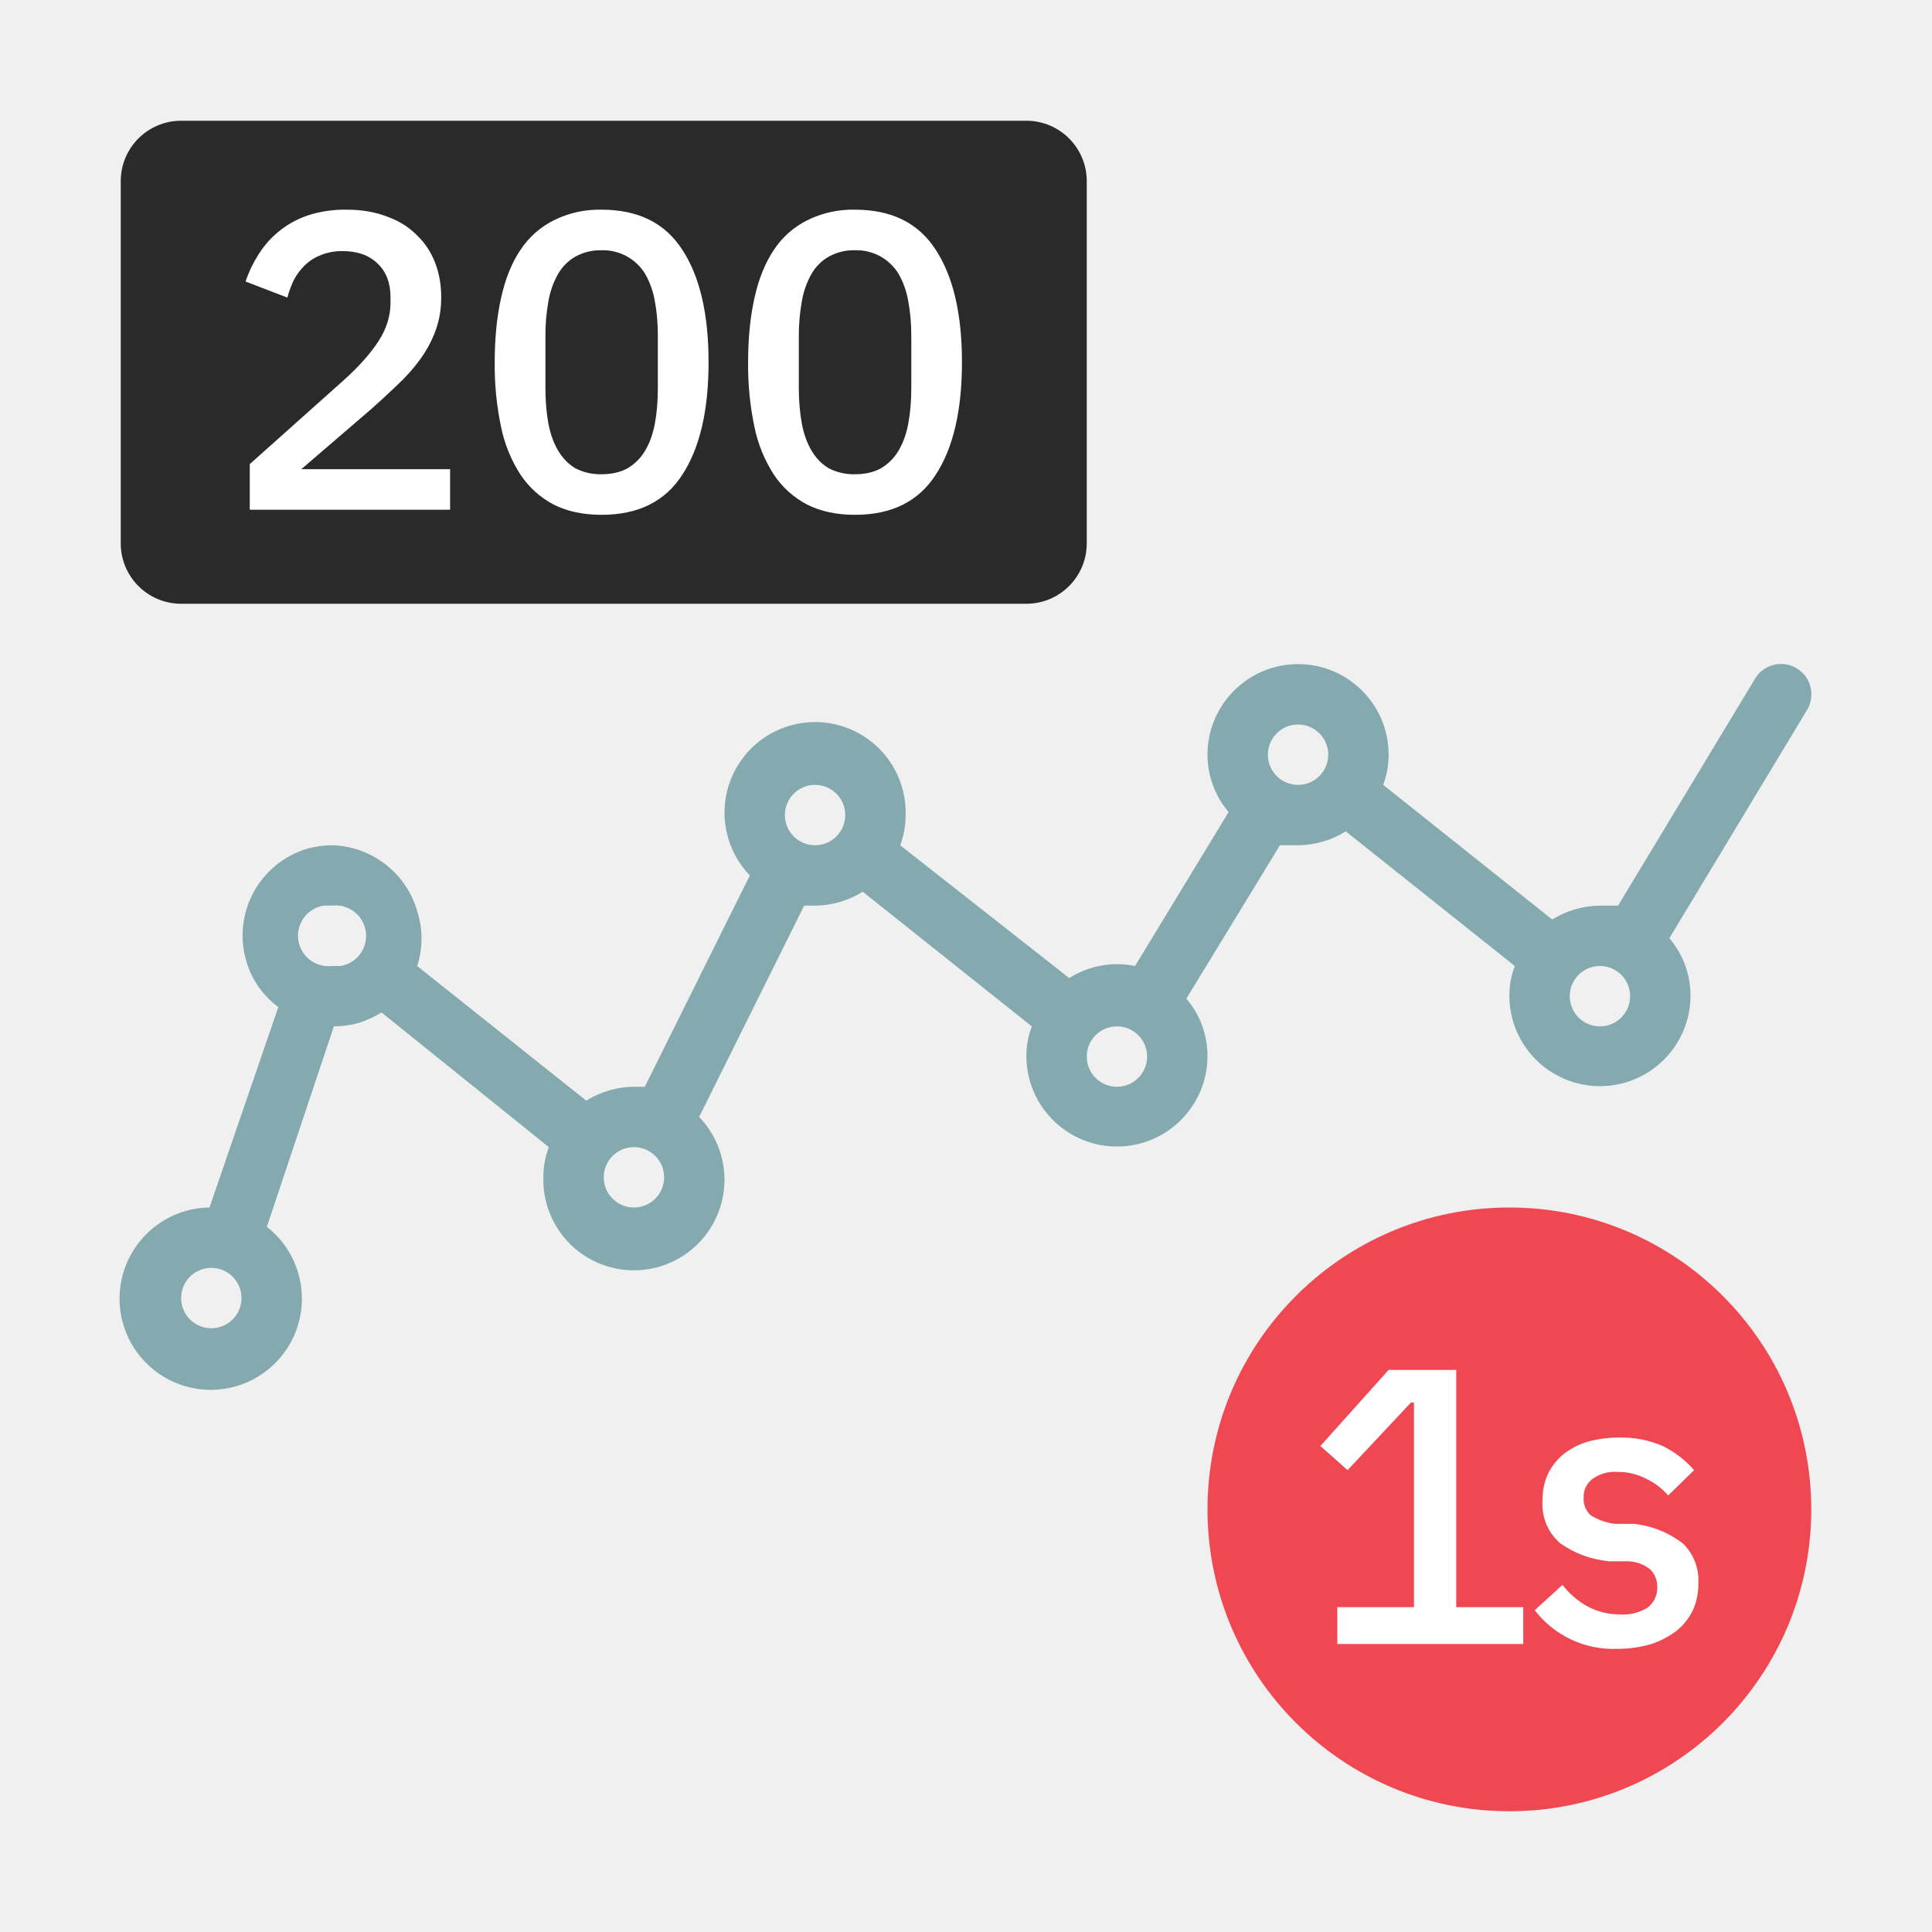
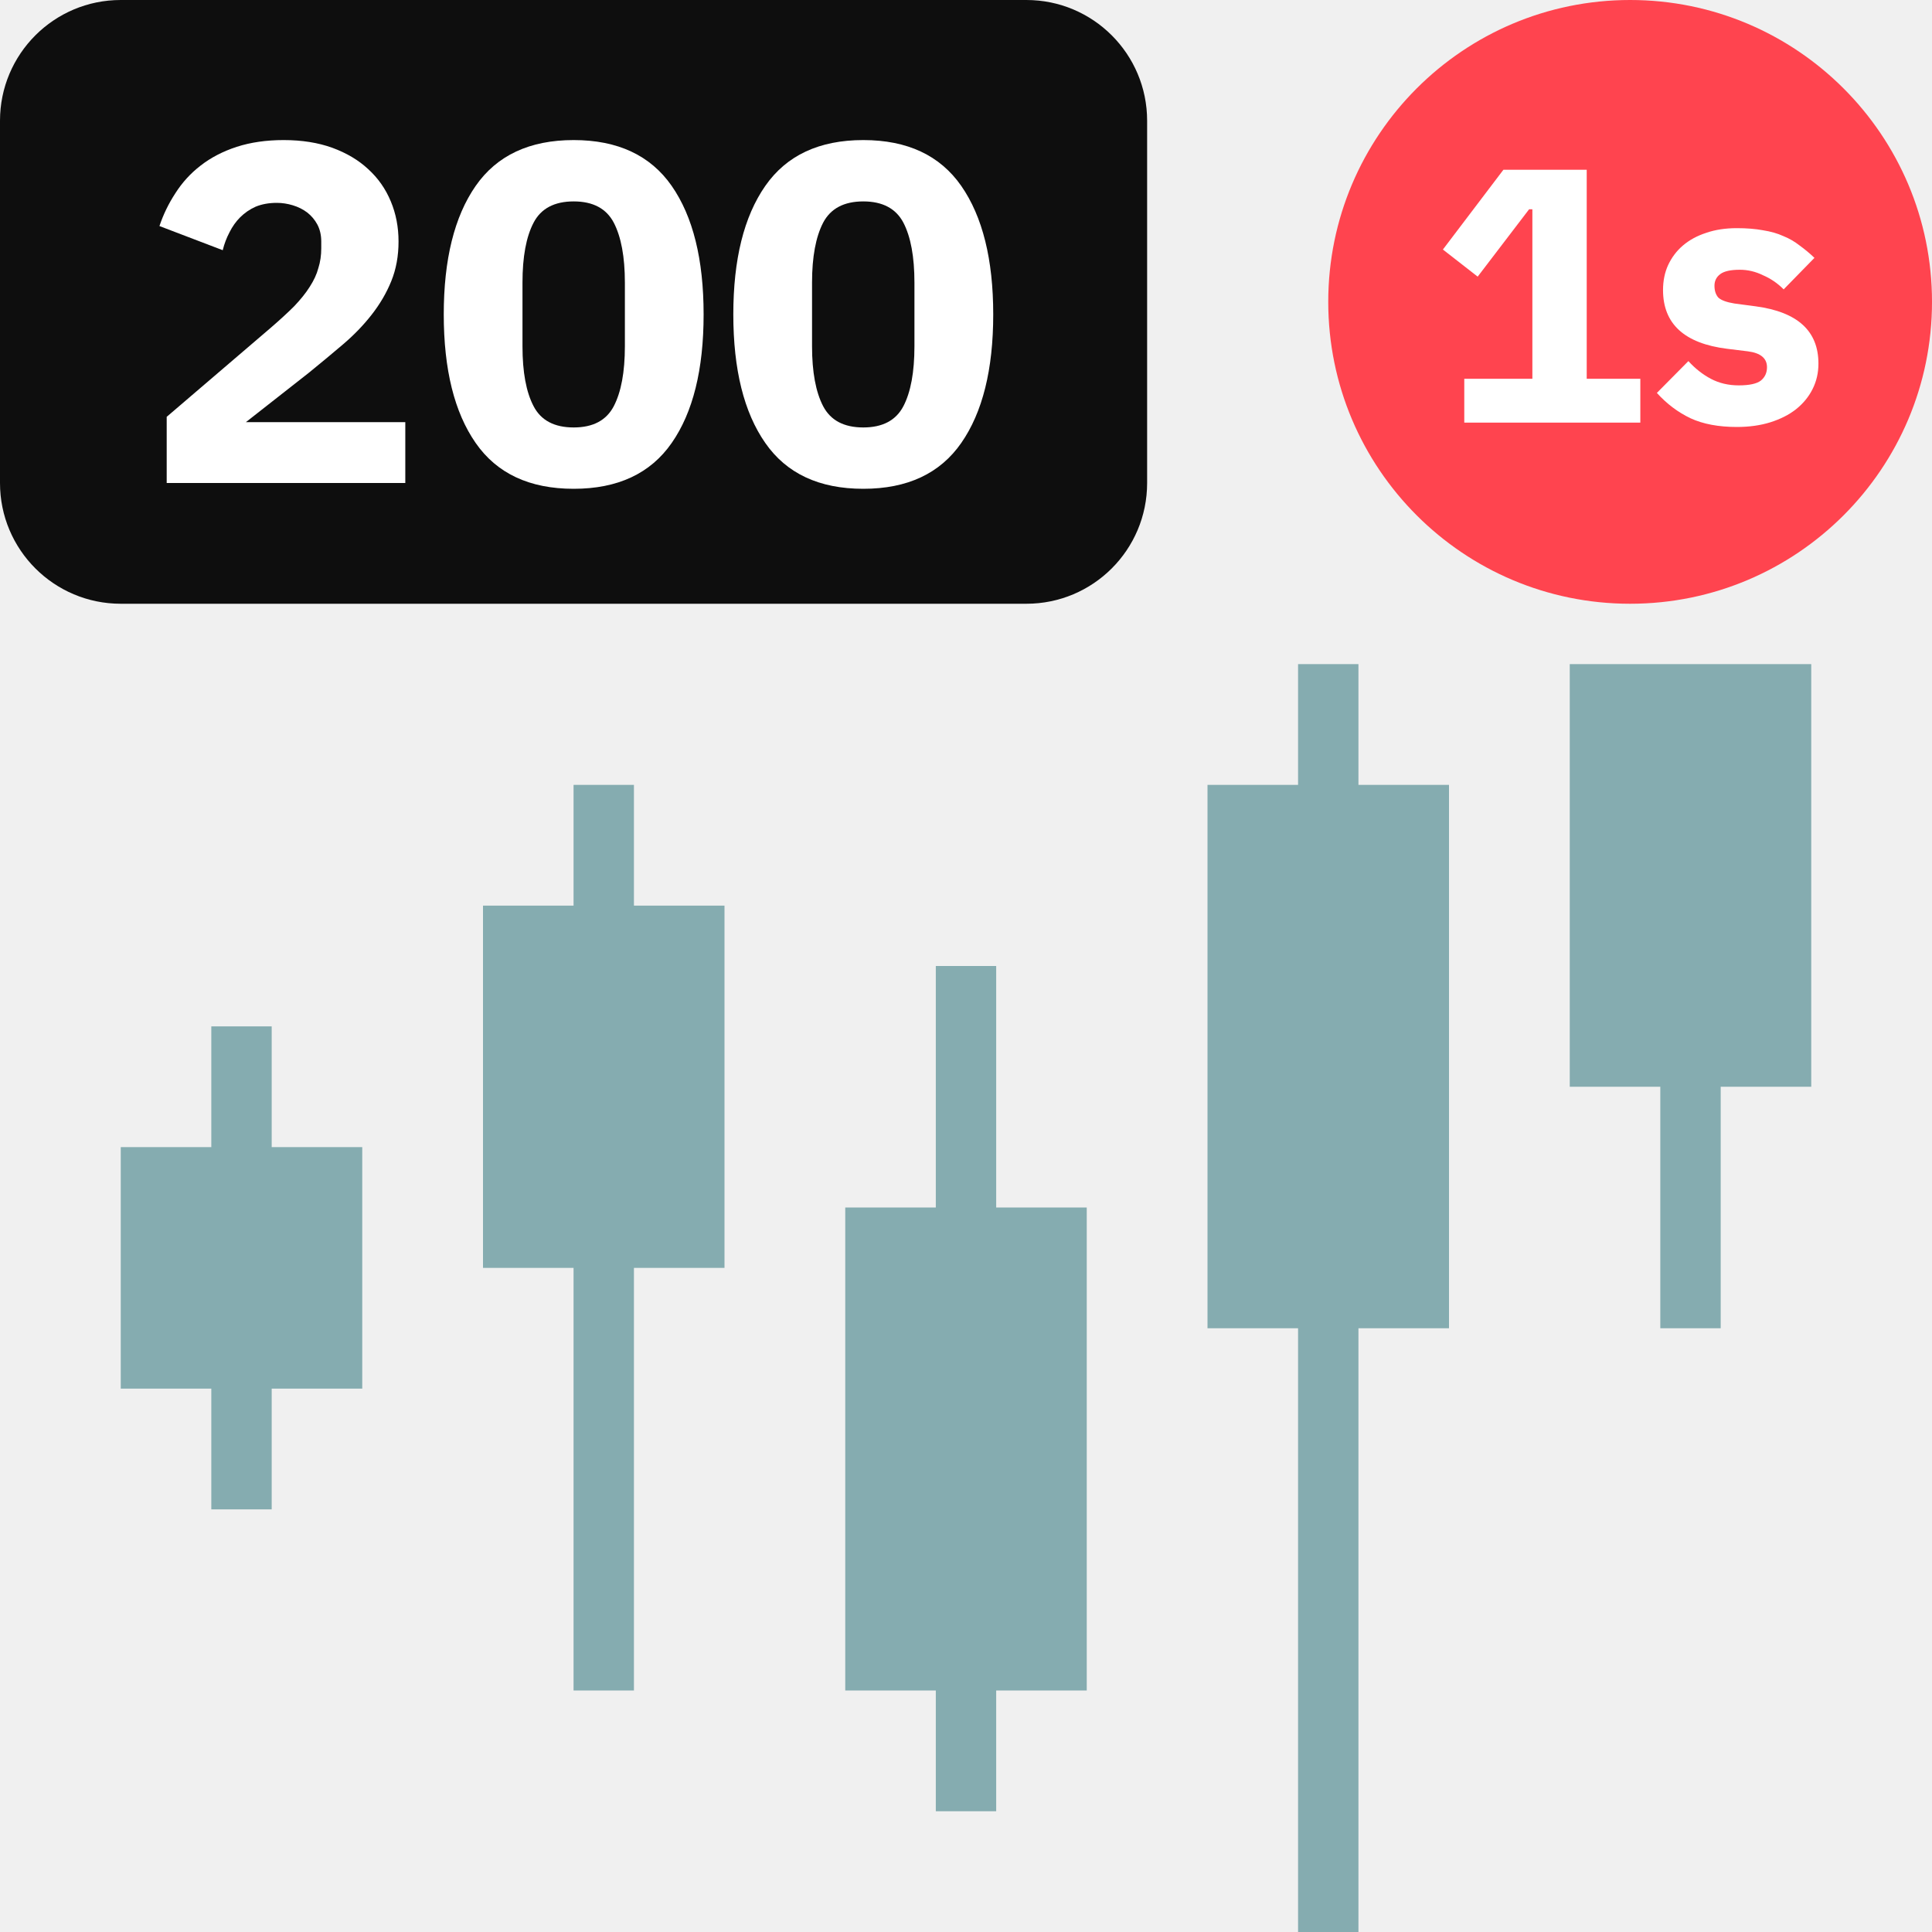
- <svg xmlns="http://www.w3.org/2000/svg" width="32" height="32" fill="none">
-   <path d="M25 30a5 5 0 1 0 0-10 5 5 0 0 0 0 10z" fill="#EF4852" />
-   <path d="M22.15 27.23v-.61h1.27v-3.39h-.05l-1.05 1.12-.45-.4L23 22.69h1.12v3.93h1.11v.61h-3.08zM26.79 27.31a1.64 1.64 0 0 1-1.37-.64l.46-.42a1.3 1.3 0 0 0 .42.36c.163.086.345.131.53.13a.76.76 0 0 0 .47-.12.42.42 0 0 0 .15-.34.41.41 0 0 0-.11-.28.61.61 0 0 0-.37-.14h-.31a1.66 1.66 0 0 1-.82-.3.85.85 0 0 1-.29-.71.999.999 0 0 1 .09-.44 1 1 0 0 1 .25-.32c.12-.093.255-.165.4-.21.166-.045.338-.069.51-.07.254-.008.506.04.74.14.198.098.375.234.52.4l-.43.42a1.06 1.06 0 0 0-.35-.27.999.999 0 0 0-.48-.12.63.63 0 0 0-.43.12.37.37 0 0 0-.14.31.36.36 0 0 0 .12.29 1 1 0 0 0 .4.14h.31a1.6 1.6 0 0 1 .82.33.85.85 0 0 1 .25.65 1.06 1.06 0 0 1-.09.45 1 1 0 0 1-.27.34 1.4 1.4 0 0 1-.42.22 1.94 1.94 0 0 1-.56.08z" fill="#fff" />
-   <path d="M29.93 11.76a.502.502 0 1 0-.86-.52L26.8 15h-.3a1.52 1.52 0 0 0-.79.23L22.91 13c.06-.16.091-.33.09-.5a1.5 1.5 0 0 0-3 0c0 .348.124.685.35.95L18.8 16a1.48 1.48 0 0 0-1.09.2l-2.8-2.2c.06-.16.091-.33.09-.5a1.5 1.5 0 1 0-2.58 1L10.68 18h-.18a1.52 1.52 0 0 0-.79.23L6.91 16a1.48 1.48 0 0 0 0-.91A1.51 1.51 0 0 0 5.5 14c-.142 0-.284.02-.42.06a1.5 1.5 0 0 0-1 1.86c.087.305.274.572.53.76L3.47 20a1.51 1.51 0 1 0 .95.32L5.53 17c.142 0 .283-.02.42-.06.13-.043.253-.1.37-.17L9.09 19c-.06.16-.091.33-.09.5a1.5 1.5 0 1 0 2.58-1l1.74-3.5h.18a1.52 1.52 0 0 0 .79-.23l2.8 2.23a1.37 1.37 0 0 0-.09.49 1.5 1.5 0 0 0 3 0 1.46 1.46 0 0 0-.35-.95L21.2 14h.3a1.52 1.52 0 0 0 .79-.23l2.8 2.23a1.37 1.37 0 0 0-.09.49 1.5 1.5 0 0 0 3 0 1.46 1.46 0 0 0-.35-.95l2.28-3.78zM3.5 22a.5.5 0 1 1 0-1 .5.5 0 0 1 0 1zm2.14-6H5.5a.505.505 0 0 1-.14-1h.14a.505.505 0 0 1 .14 1zm4.86 4a.5.5 0 1 1 0-1 .5.5 0 0 1 0 1zm3-6a.5.5 0 1 1 0-1 .5.5 0 0 1 0 1zm5 4a.5.5 0 1 1 0-1 .5.5 0 0 1 0 1zm3-5a.5.5 0 1 1 0-1 .5.5 0 0 1 0 1zm5 4a.5.5 0 1 1 0-1 .5.5 0 0 1 0 1z" fill="#84AAAF" />
-   <path d="M17 2H3a1 1 0 0 0-1 1v6a1 1 0 0 0 1 1h14a1 1 0 0 0 1-1V3a1 1 0 0 0-1-1z" fill="#2A2A2A" />
-   <path d="M7.455 8.443H4.137v-.756l1.56-1.393c.248-.224.437-.436.568-.637.135-.205.203-.42.203-.644v-.091c0-.238-.073-.425-.217-.56-.14-.135-.332-.203-.574-.203a.938.938 0 0 0-.357.063.781.781 0 0 0-.26.161.982.982 0 0 0-.188.245 1.541 1.541 0 0 0-.112.301l-.693-.266a2.01 2.01 0 0 1 .21-.441 1.548 1.548 0 0 1 .812-.651 1.97 1.97 0 0 1 .65-.098c.248 0 .47.037.666.112.196.07.36.17.49.301.135.126.238.278.308.455s.105.371.105.581c0 .196-.03.378-.091.546-.06.168-.145.327-.252.476-.108.15-.234.292-.378.427-.14.135-.29.273-.448.413l-1.148.987h2.464v.672zM9.965 8.527c-.303 0-.567-.056-.791-.168a1.487 1.487 0 0 1-.553-.497 2.304 2.304 0 0 1-.322-.791A4.928 4.928 0 0 1 8.194 6c0-.397.035-.751.105-1.064.07-.317.177-.583.322-.798a1.43 1.43 0 0 1 .553-.49 1.69 1.69 0 0 1 .791-.175c.607 0 1.052.222 1.337.665.29.443.434 1.064.434 1.862s-.145 1.419-.434 1.862c-.285.443-.73.665-1.337.665zm0-.672c.168 0 .31-.033.427-.098a.808.808 0 0 0 .294-.294c.075-.126.128-.275.161-.448.033-.177.049-.373.049-.588v-.854c0-.215-.016-.408-.049-.581a1.376 1.376 0 0 0-.161-.455.816.816 0 0 0-.721-.392.854.854 0 0 0-.434.105.77.77 0 0 0-.287.287 1.376 1.376 0 0 0-.161.455 3.14 3.14 0 0 0-.049.581v.854c0 .215.016.41.049.588.033.173.086.322.161.448.075.126.17.224.287.294a.903.903 0 0 0 .434.098zM14.162 8.527c-.303 0-.567-.056-.79-.168a1.486 1.486 0 0 1-.554-.497 2.304 2.304 0 0 1-.322-.791A4.928 4.928 0 0 1 12.391 6c0-.397.035-.751.105-1.064.07-.317.178-.583.322-.798a1.43 1.43 0 0 1 .553-.49 1.69 1.69 0 0 1 .791-.175c.607 0 1.053.222 1.337.665.29.443.434 1.064.434 1.862s-.144 1.419-.434 1.862c-.284.443-.73.665-1.337.665zm0-.672c.168 0 .31-.033.427-.098a.808.808 0 0 0 .294-.294c.075-.126.129-.275.161-.448.033-.177.05-.373.05-.588v-.854c0-.215-.017-.408-.05-.581a1.378 1.378 0 0 0-.16-.455.816.816 0 0 0-.721-.392.854.854 0 0 0-.435.105.769.769 0 0 0-.287.287 1.374 1.374 0 0 0-.16.455 3.137 3.137 0 0 0-.05.581v.854c0 .215.017.41.05.588.032.173.086.322.16.448.075.126.17.224.287.294a.903.903 0 0 0 .434.098z" fill="#fff" />
+ <svg xmlns="http://www.w3.org/2000/svg" width="32" height="32" viewBox="0 0 32 32" fill="none">
+   <path d="M22.5 13H24V22H22.5V32H21.5V22H20V13H21.5V11H22.5V13Z" fill="#85ACB0" />
+   <path d="M30 11V18H28.5V22H27.5V18H26V11H30Z" fill="#85ACB0" />
+   <path d="M16.5 20V16H15.5V20H14V28H15.5V30H16.5V28H18V20H16.5Z" fill="#85ACB0" />
+   <path d="M10.5 15H12V21H10.5V28H9.5V21H8V15H9.5V13H10.5V15Z" fill="#85ACB0" />
+   <path d="M4.5 19H6V23H4.5V25H3.5V23H2V19H3.5V17H4.5V19Z" fill="#85ACB0" />
+   <path d="M22 5C22 2.239 24.239 0 27 0C29.761 0 32 2.239 32 5C32 7.761 29.761 10 27 10C24.239 10 22 7.761 22 5Z" fill="#FF444F" />
+   <path d="M24.253 7V6.274H25.381V3.466H25.327L24.475 4.582L23.899 4.133L24.901 2.812H26.281V6.274H27.169V7H24.253Z" fill="white" />
+   <path d="M28.769 7.072C28.465 7.072 28.209 7.024 28.001 6.928C27.793 6.829 27.607 6.689 27.443 6.508L27.965 5.981C28.077 6.104 28.201 6.202 28.337 6.274C28.473 6.346 28.627 6.383 28.799 6.383C28.975 6.383 29.097 6.356 29.165 6.304C29.233 6.248 29.267 6.175 29.267 6.082C29.267 5.934 29.161 5.846 28.949 5.819L28.607 5.777C27.899 5.689 27.545 5.364 27.545 4.804C27.545 4.652 27.573 4.514 27.629 4.391C27.689 4.263 27.771 4.154 27.875 4.066C27.983 3.974 28.111 3.905 28.259 3.857C28.411 3.804 28.581 3.779 28.769 3.779C28.933 3.779 29.077 3.791 29.201 3.814C29.329 3.834 29.441 3.866 29.537 3.91C29.637 3.95 29.727 4.003 29.807 4.066C29.891 4.127 29.973 4.194 30.053 4.271L29.543 4.793C29.443 4.692 29.329 4.614 29.201 4.559C29.077 4.498 28.949 4.468 28.817 4.468C28.665 4.468 28.557 4.492 28.493 4.54C28.429 4.588 28.397 4.652 28.397 4.732C28.397 4.816 28.419 4.883 28.463 4.931C28.511 4.974 28.599 5.006 28.727 5.027L29.081 5.074C29.773 5.167 30.119 5.482 30.119 6.022C30.119 6.175 30.087 6.314 30.023 6.442C29.959 6.571 29.867 6.683 29.747 6.779C29.631 6.87 29.489 6.942 29.321 6.995C29.157 7.046 28.973 7.072 28.769 7.072Z" fill="white" />
+   <path d="M0 2C0 0.895 0.895 0 2 0H17C18.105 0 19 0.895 19 2V8C19 9.105 18.105 10 17 10H2C0.895 10 0 9.105 0 8V2Z" fill="#0E0E0E" />
+   <path d="M6.713 8H2.761V6.904L4.481 5.432C4.635 5.299 4.766 5.179 4.873 5.072C4.979 4.96 5.065 4.854 5.129 4.752C5.198 4.646 5.246 4.542 5.273 4.44C5.305 4.339 5.321 4.23 5.321 4.112V4C5.321 3.894 5.299 3.8 5.257 3.72C5.214 3.64 5.158 3.574 5.089 3.52C5.019 3.467 4.939 3.427 4.849 3.4C4.763 3.374 4.675 3.36 4.585 3.36C4.451 3.36 4.334 3.382 4.233 3.424C4.137 3.467 4.051 3.526 3.977 3.6C3.907 3.67 3.849 3.752 3.801 3.848C3.753 3.939 3.715 4.038 3.689 4.144L2.641 3.744C2.705 3.552 2.793 3.371 2.905 3.2C3.017 3.024 3.155 2.872 3.321 2.744C3.491 2.611 3.691 2.507 3.921 2.432C4.15 2.358 4.409 2.32 4.697 2.32C5.001 2.32 5.27 2.363 5.505 2.448C5.739 2.534 5.937 2.651 6.097 2.8C6.262 2.95 6.387 3.128 6.473 3.336C6.558 3.539 6.601 3.76 6.601 4C6.601 4.24 6.561 4.459 6.481 4.656C6.401 4.854 6.291 5.04 6.153 5.216C6.019 5.387 5.862 5.55 5.681 5.704C5.499 5.859 5.31 6.016 5.113 6.176L4.073 6.992H6.713V8Z" fill="white" />
+   <path d="M9.502 8.096C8.771 8.096 8.23 7.843 7.878 7.336C7.526 6.83 7.35 6.12 7.35 5.208C7.35 4.296 7.526 3.587 7.878 3.08C8.23 2.574 8.771 2.32 9.502 2.32C10.232 2.32 10.774 2.574 11.126 3.08C11.478 3.587 11.654 4.296 11.654 5.208C11.654 6.12 11.478 6.83 11.126 7.336C10.774 7.843 10.232 8.096 9.502 8.096ZM9.502 7.08C9.822 7.08 10.043 6.963 10.166 6.728C10.288 6.494 10.35 6.163 10.35 5.736V4.68C10.35 4.254 10.288 3.923 10.166 3.688C10.043 3.454 9.822 3.336 9.502 3.336C9.182 3.336 8.96 3.454 8.838 3.688C8.715 3.923 8.654 4.254 8.654 4.68V5.736C8.654 6.163 8.715 6.494 8.838 6.728C8.96 6.963 9.182 7.08 9.502 7.08Z" fill="white" />
+   <path d="M14.299 8.096C13.568 8.096 13.027 7.843 12.675 7.336C12.322 6.83 12.146 6.12 12.146 5.208C12.146 4.296 12.322 3.587 12.675 3.08C13.027 2.574 13.568 2.32 14.299 2.32C15.029 2.32 15.57 2.574 15.922 3.08C16.274 3.587 16.451 4.296 16.451 5.208C16.451 6.12 16.274 6.83 15.922 7.336C15.57 7.843 15.029 8.096 14.299 8.096ZM14.299 7.08C14.618 7.08 14.84 6.963 14.963 6.728C15.085 6.494 15.146 6.163 15.146 5.736V4.68C15.146 4.254 15.085 3.923 14.963 3.688C14.84 3.454 14.618 3.336 14.299 3.336C13.979 3.336 13.757 3.454 13.634 3.688C13.512 3.923 13.45 4.254 13.45 4.68V5.736C13.45 6.163 13.512 6.494 13.634 6.728C13.757 6.963 13.979 7.08 14.299 7.08Z" fill="white" />
</svg>
